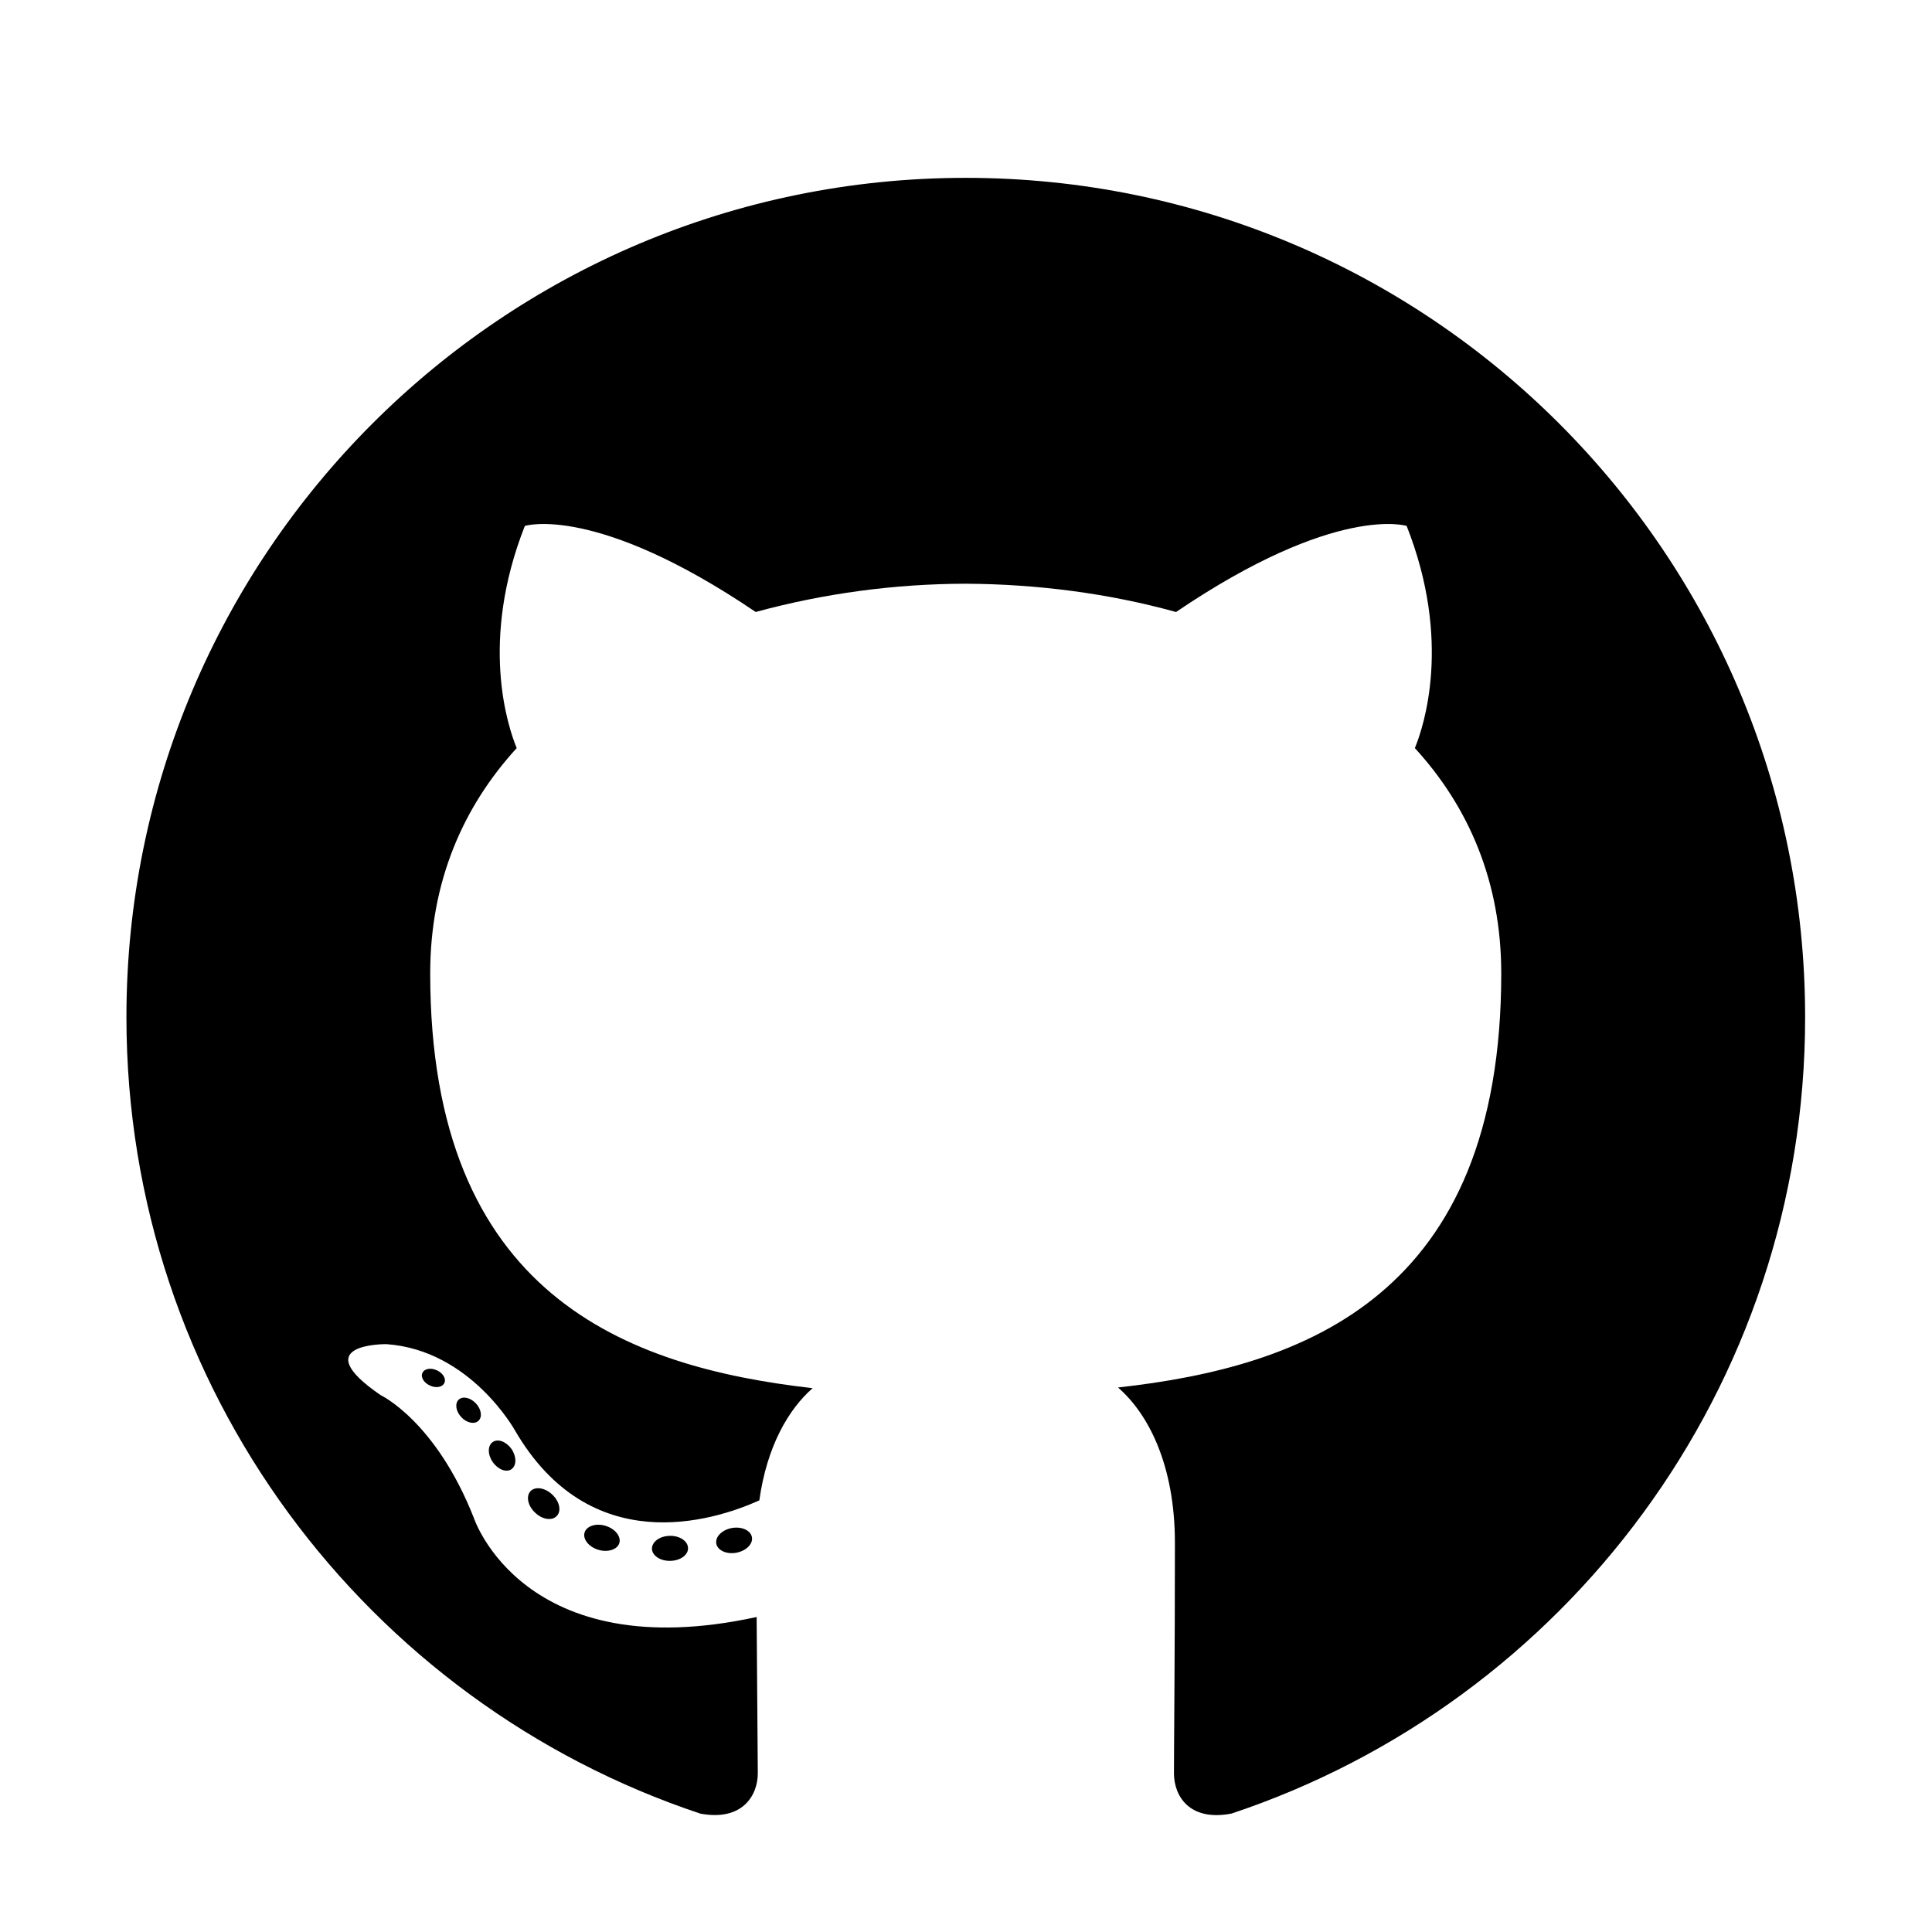
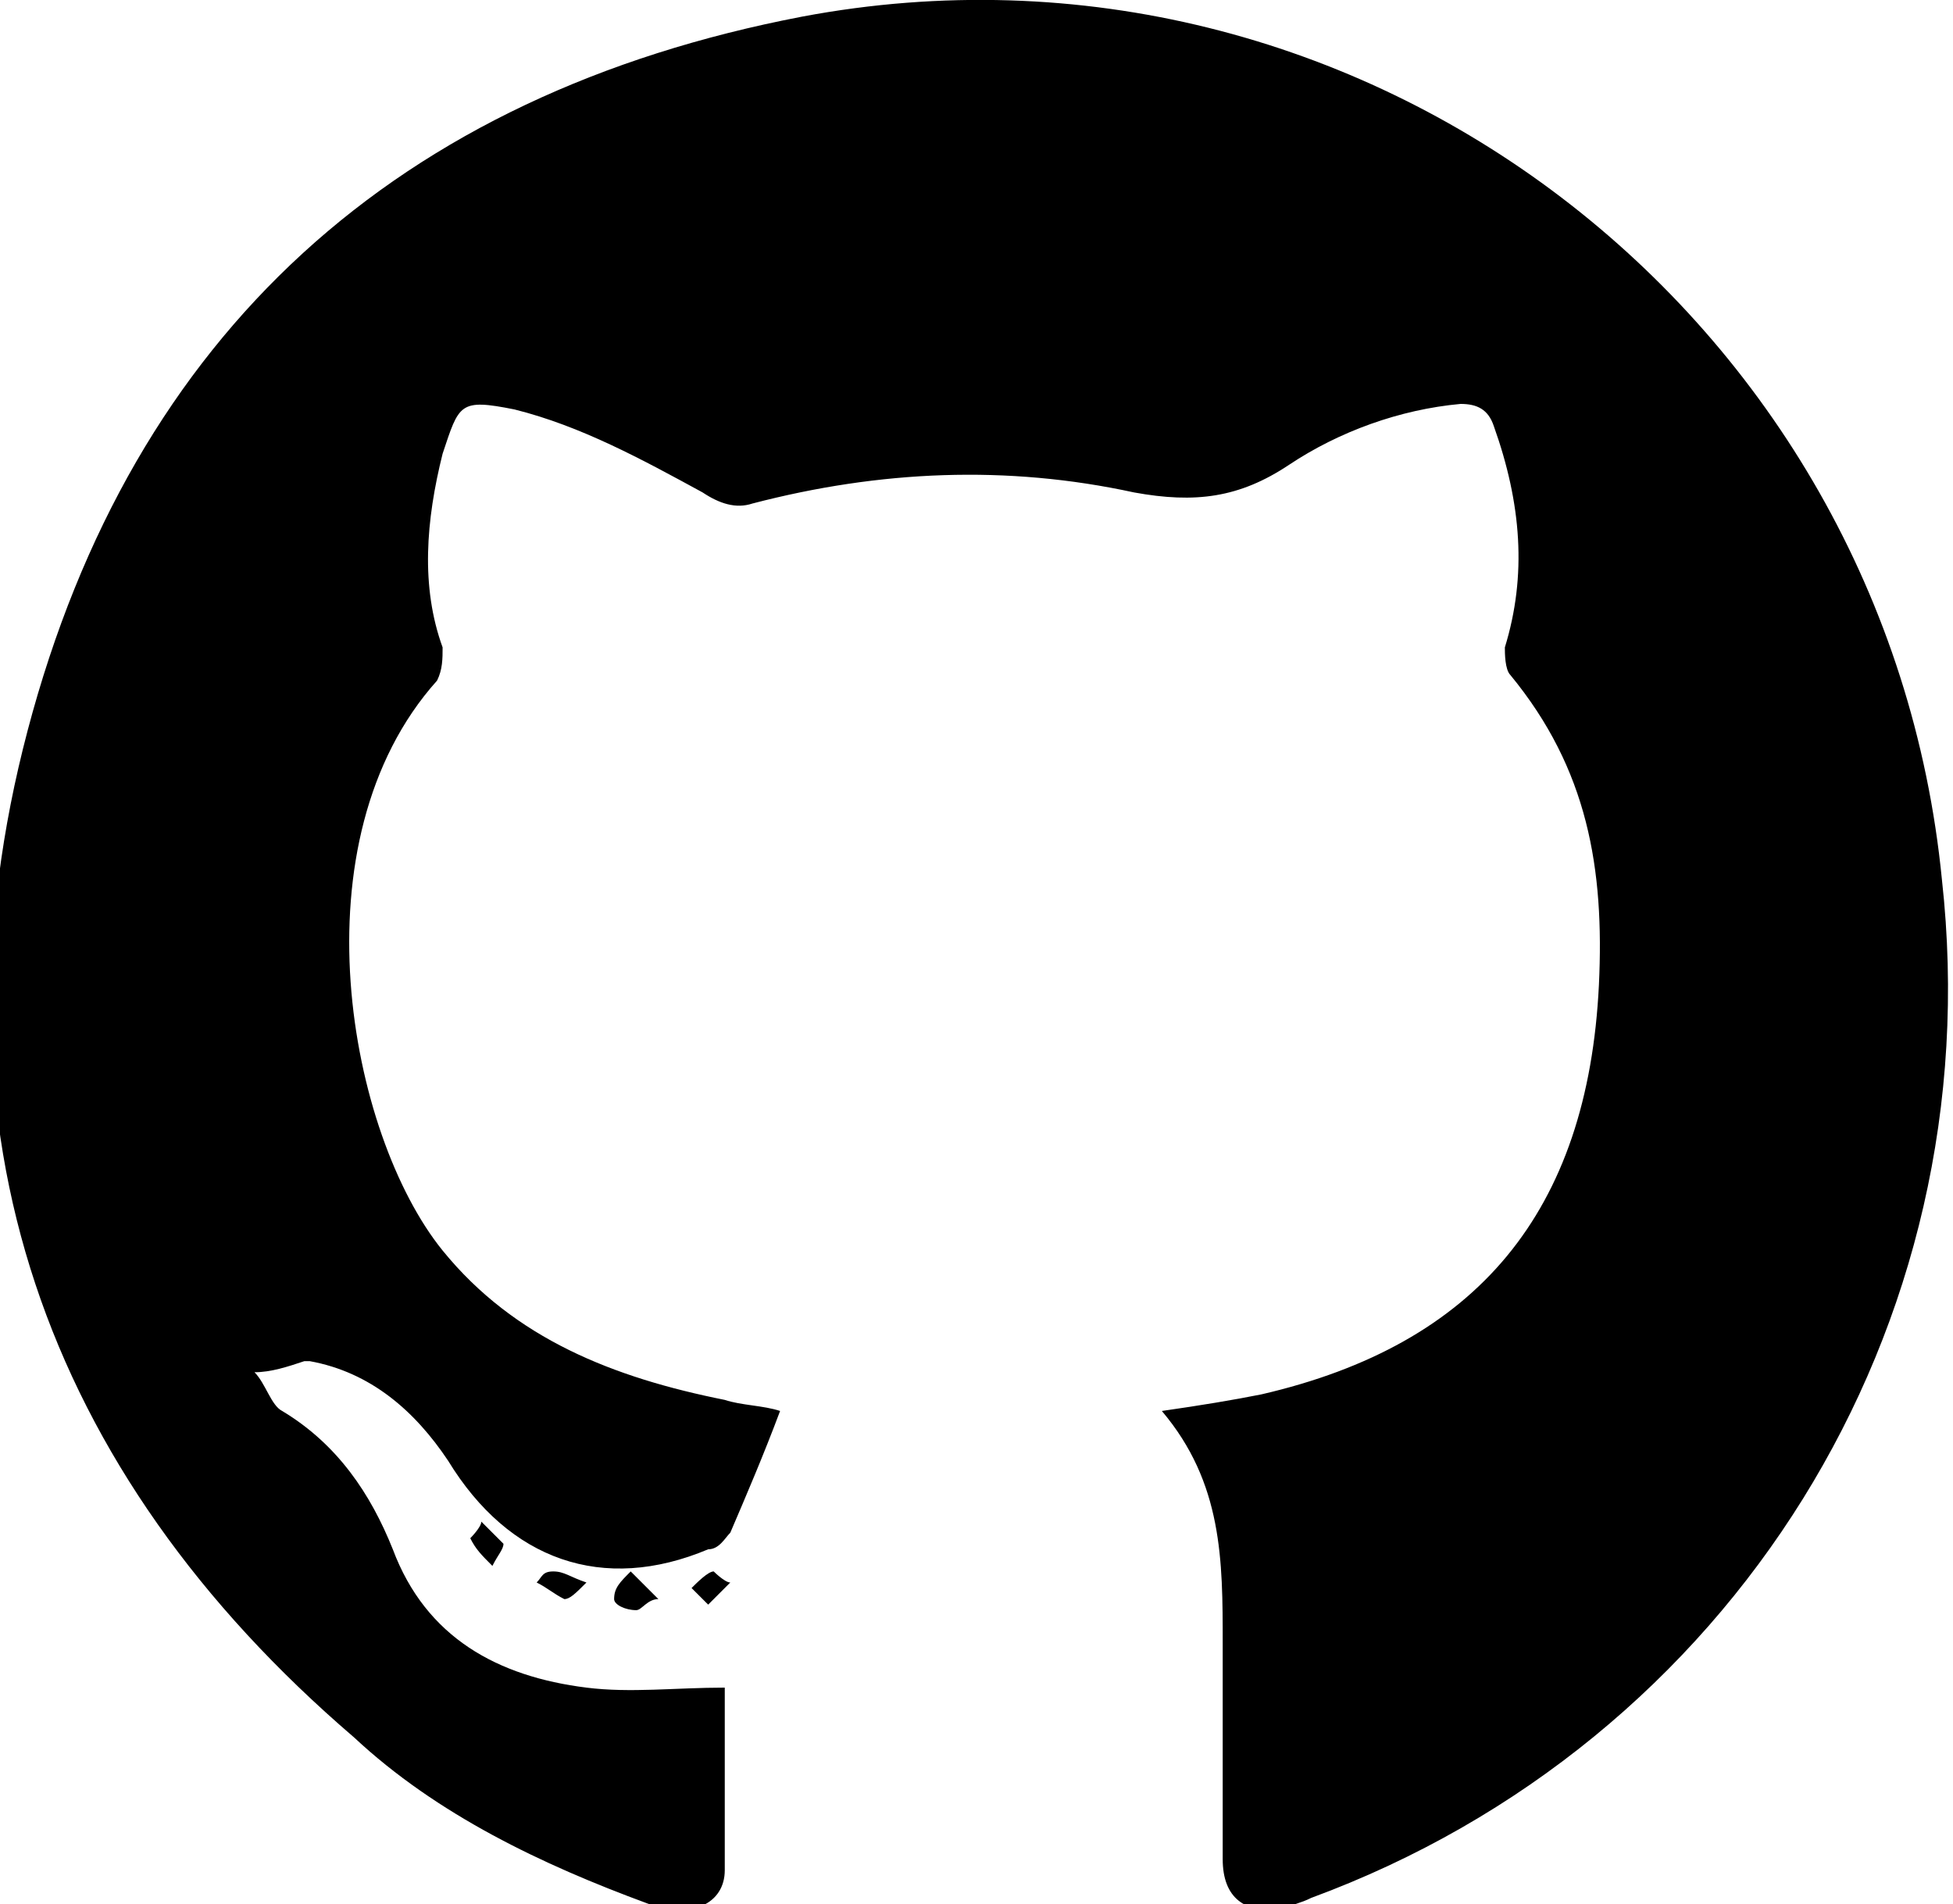
- <svg xmlns="http://www.w3.org/2000/svg" height="56.693" viewBox="-1163 1657.697 56.693 56.693" width="56.693">
-   <path clip-rule="evenodd" d="M-1134.66 1662.916c-13.6 0-24.63 11.027-24.63 24.63 0 10.882 7.057 20.115 16.844 23.371 1.23.228 1.683-.534 1.683-1.184 0-.587-.023-2.528-.034-4.586-6.852 1.49-8.298-2.906-8.298-2.906-1.12-2.847-2.734-3.604-2.734-3.604-2.235-1.529.168-1.497.168-1.497 2.473.173 3.776 2.538 3.776 2.538 2.196 3.765 5.761 2.677 7.167 2.047.221-1.591.86-2.678 1.564-3.293-5.47-.623-11.222-2.735-11.222-12.172 0-2.69.962-4.886 2.538-6.611-.256-.62-1.099-3.126.239-6.519 0 0 2.068-.661 6.774 2.525a23.627 23.627 0 0 1 6.165-.829c2.093.01 4.202.284 6.17.83 4.701-3.187 6.767-2.526 6.767-2.526 1.34 3.393.497 5.898.241 6.519 1.58 1.725 2.535 3.922 2.535 6.61 0 9.46-5.762 11.544-11.246 12.153.883.765 1.67 2.264 1.67 4.561 0 3.296-.028 5.948-.028 6.76 0 .655.443 1.423 1.691 1.181 9.782-3.26 16.83-12.49 16.83-23.368 0-13.603-11.027-24.63-24.63-24.63z" fill-rule="evenodd" />
-   <path d="M-1149.961 1698.28c-.054.122-.247.159-.422.075-.18-.08-.28-.248-.221-.37.053-.126.245-.161.424-.077.179.08.28.249.219.371zm.998 1.112c-.118.109-.348.058-.504-.114-.16-.172-.19-.401-.071-.512.12-.108.343-.057.505.114.16.174.192.402.07.512zm.971 1.418c-.151.106-.398.007-.55-.212-.152-.219-.152-.482.003-.587.152-.105.396-.01.55.207.15.223.15.485-.003.592zm1.33 1.371c-.135.15-.423.109-.633-.094-.215-.199-.275-.48-.14-.63.137-.149.426-.107.638.095.214.198.279.482.135.63zm1.836.796c-.06.193-.337.28-.616.198-.279-.084-.46-.31-.405-.505.058-.194.337-.285.617-.198.279.084.461.309.404.505zm2.016.147c.006.203-.23.372-.523.375-.295.007-.533-.157-.536-.357 0-.205.23-.372.525-.377.293-.006.533.158.533.36zm1.875-.319c.035.198-.169.402-.46.456-.285.053-.55-.07-.586-.267-.036-.203.171-.406.457-.459.291-.05.552.069.589.27zm0 0" />
+ <svg xmlns="http://www.w3.org/2000/svg" viewBox="-941 484.1 35.3 34.4">
+   <path d="M-917.3 518.4c-.2.1-.3.1-.5.2-.7.1-1.1-.2-1.1-.9v-3.9c0-1.5 0-2.9-1.1-4.2.7-.1 1.3-.2 1.8-.3 3.9-.9 5.9-3.3 6.1-7.4.1-2.1-.2-3.9-1.6-5.6-.1-.1-.1-.4-.1-.5.4-1.3.3-2.6-.2-4-.1-.3-.3-.4-.6-.4-1.1.1-2.2.5-3.1 1.1-.9.6-1.7.7-2.8.5-2.3-.5-4.6-.4-6.9.2-.3.1-.6 0-.9-.2-1.1-.6-2.2-1.2-3.4-1.5-1-.2-1-.1-1.3.8-.3 1.2-.4 2.4 0 3.5 0 .2 0 .4-.1.6-2.6 2.9-1.6 8.2.1 10.3 1.3 1.6 3.1 2.3 5.1 2.7.3.1.7.1 1 .2-.3.8-.6 1.5-.9 2.2-.1.1-.2.3-.4.3-1.9.8-3.6.2-4.7-1.6-.6-.9-1.4-1.6-2.5-1.8h-.1c-.3.1-.6.2-.9.2.2.2.3.6.5.7 1 .6 1.6 1.5 2 2.5.6 1.6 1.9 2.3 3.5 2.5.8.1 1.6 0 2.5 0v3.3c0 .6-.6.9-1.4.6-1.9-.7-3.8-1.6-5.3-3-5.6-4.8-7.8-11-5.9-18.2 1.9-7.2 6.7-11.5 14-12.9 10.1-1.9 19.6 5.4 20.6 15.6.9 8.1-3.8 15.6-11.4 18.4zm-9.5-8.9s0 .1 0 0c0 .1 0 .1 0 0 .1.1.1.1 0 0zm-4.5 3.2c.2.1.3.2.5.3.1 0 .2-.1.4-.3-.3-.1-.4-.2-.6-.2-.2 0-.2.1-.3.2zm1.4.3c0 .1.2.2.4.2.1 0 .2-.2.4-.2l-.5-.5c-.2.2-.3.3-.3.5zm1.8-.5c-.1 0-.3.2-.4.3l.3.3.4-.4c-.1 0-.3-.2-.3-.2zm-4.4-.6c.1.2.2.3.4.5.1-.2.2-.3.2-.4l-.4-.4c0 .1-.2.3-.2.3z" />
</svg>
